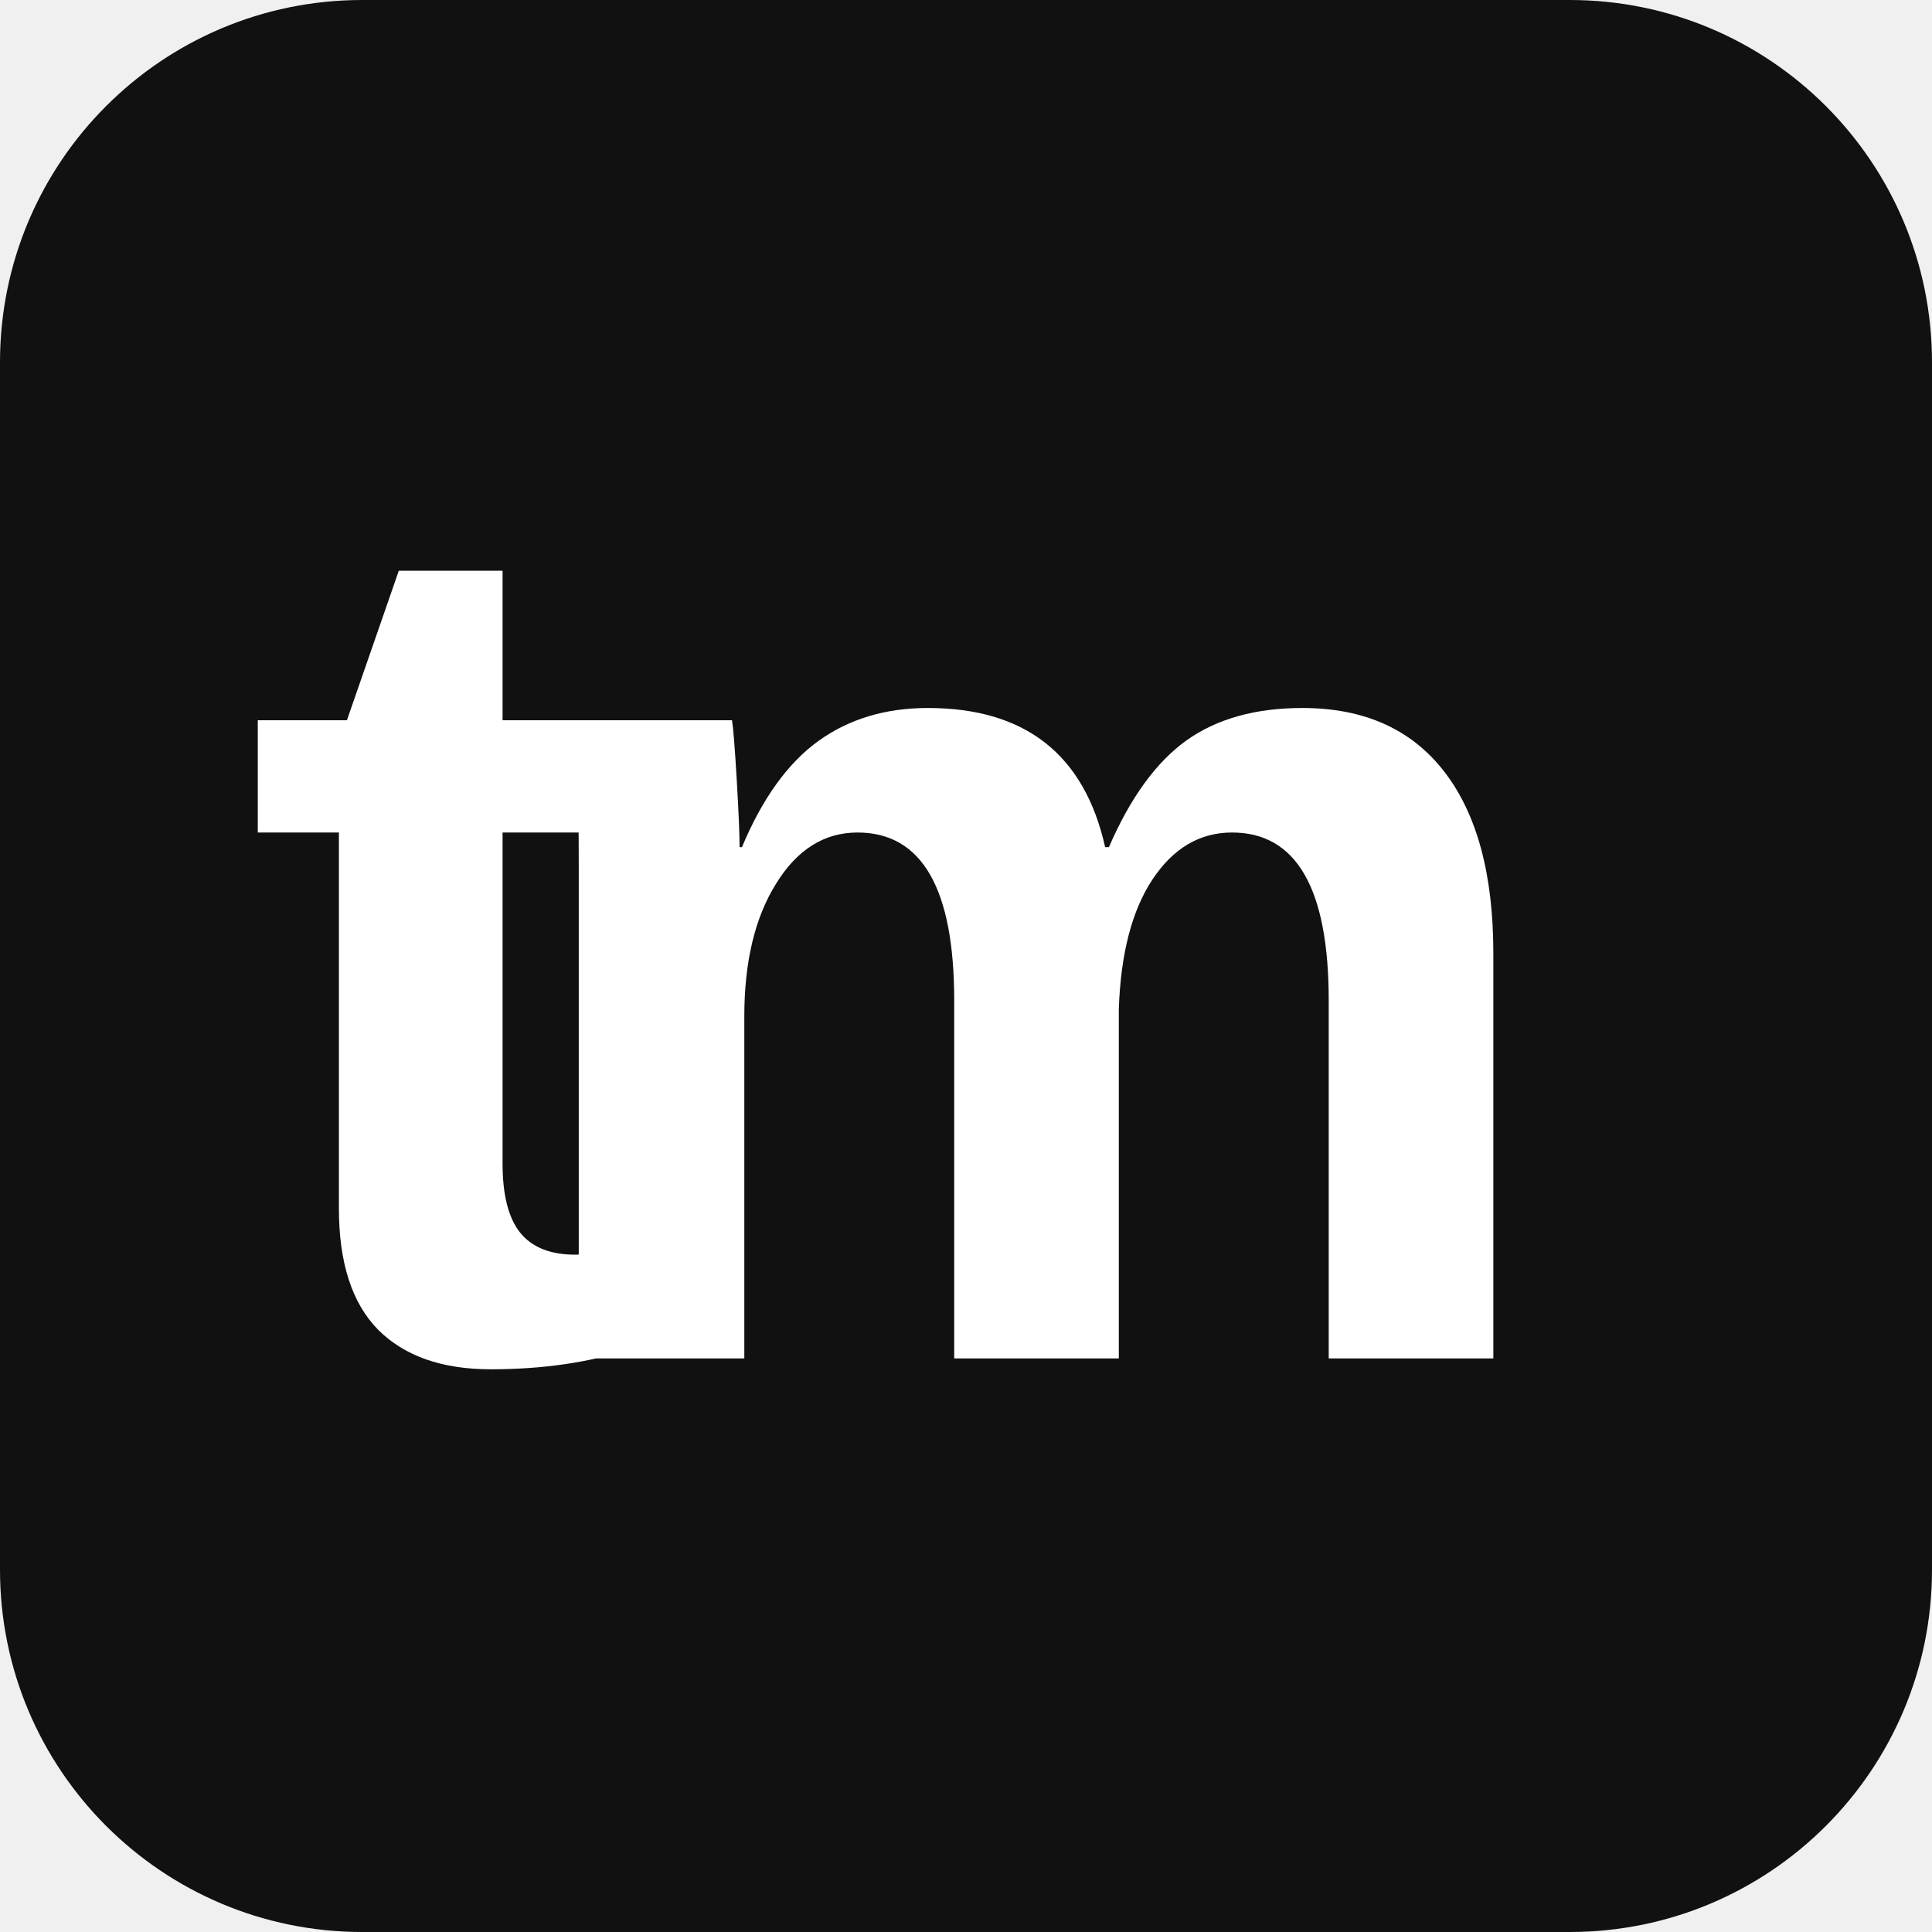
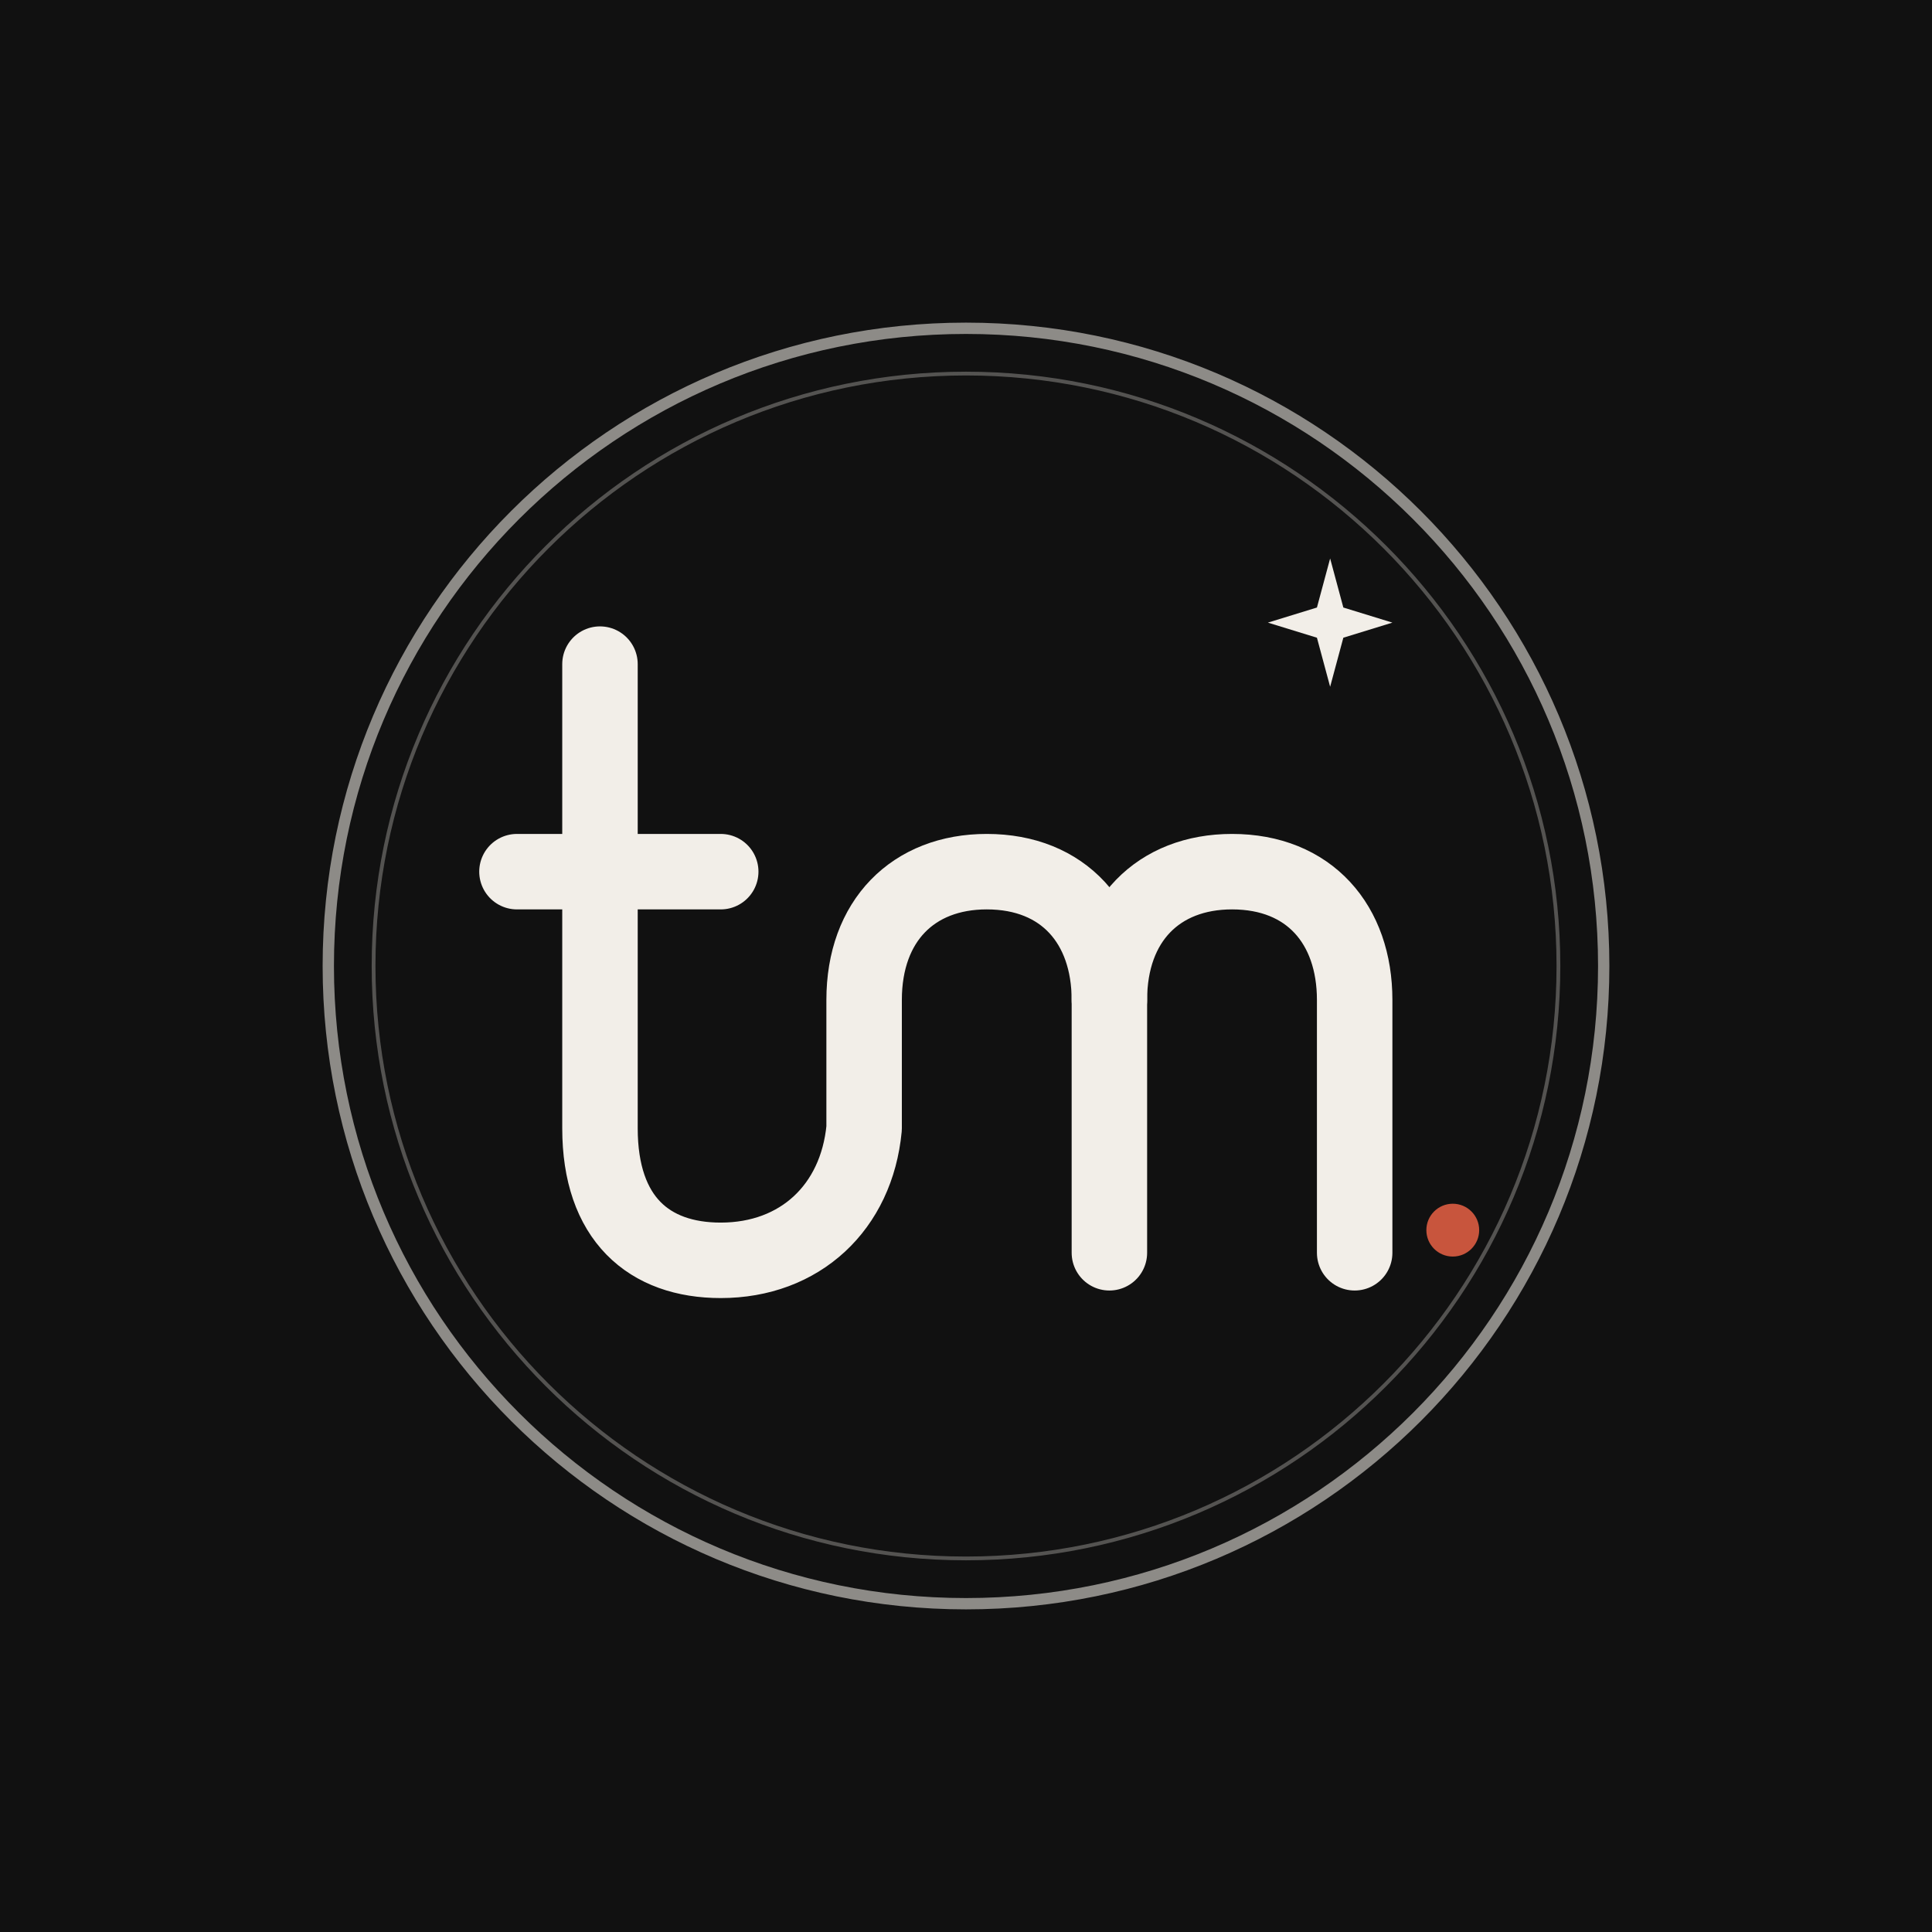
- <svg xmlns="http://www.w3.org/2000/svg" viewBox="0 0 64 64">
-   <rect width="64" height="64" rx="12" fill="#111" />
-   <text x="30" y="45" text-anchor="middle" fill="white" font-family="Arial,sans-serif" font-size="40" font-weight="bold" letter-spacing="-5">tm</text>
+ <svg xmlns="http://www.w3.org/2000/svg" viewBox="0 0 1024 1024" width="1024" height="1024">
+   <rect width="1024" height="1024" fill="#111111" />
+   <g transform="translate(-22 0)" fill="none" stroke="#F2EEE8" stroke-linecap="round" stroke-linejoin="round">
+     <circle cx="534" cy="512" r="338" stroke-width="6" opacity="0.55" />
+     <circle cx="534" cy="512" r="314" stroke-width="2" opacity="0.3" />
+     <path stroke-width="40" d="M340 352 V598 C340 646 366 668 404 668 C 446 668 476 640 480 598 V 530 C 480 488 506 462 545 462 C 586 462 610 490 610 530 V 664" />
+     <path stroke-width="40" d="M296 462 H 404" />
+     <path stroke-width="40" d="M610 530 C 610 488 636 462 675 462 C 716 462 740 490 740 530 V 664" />
+   </g>
+   <circle cx="770" cy="652" r="14" fill="#C8553D" />
+   <path d="M705 296 L712 322 L738 330 L712 338 L705 364 L698 338 L672 330 L698 322 Z" fill="#F2EEE8" />
</svg>
